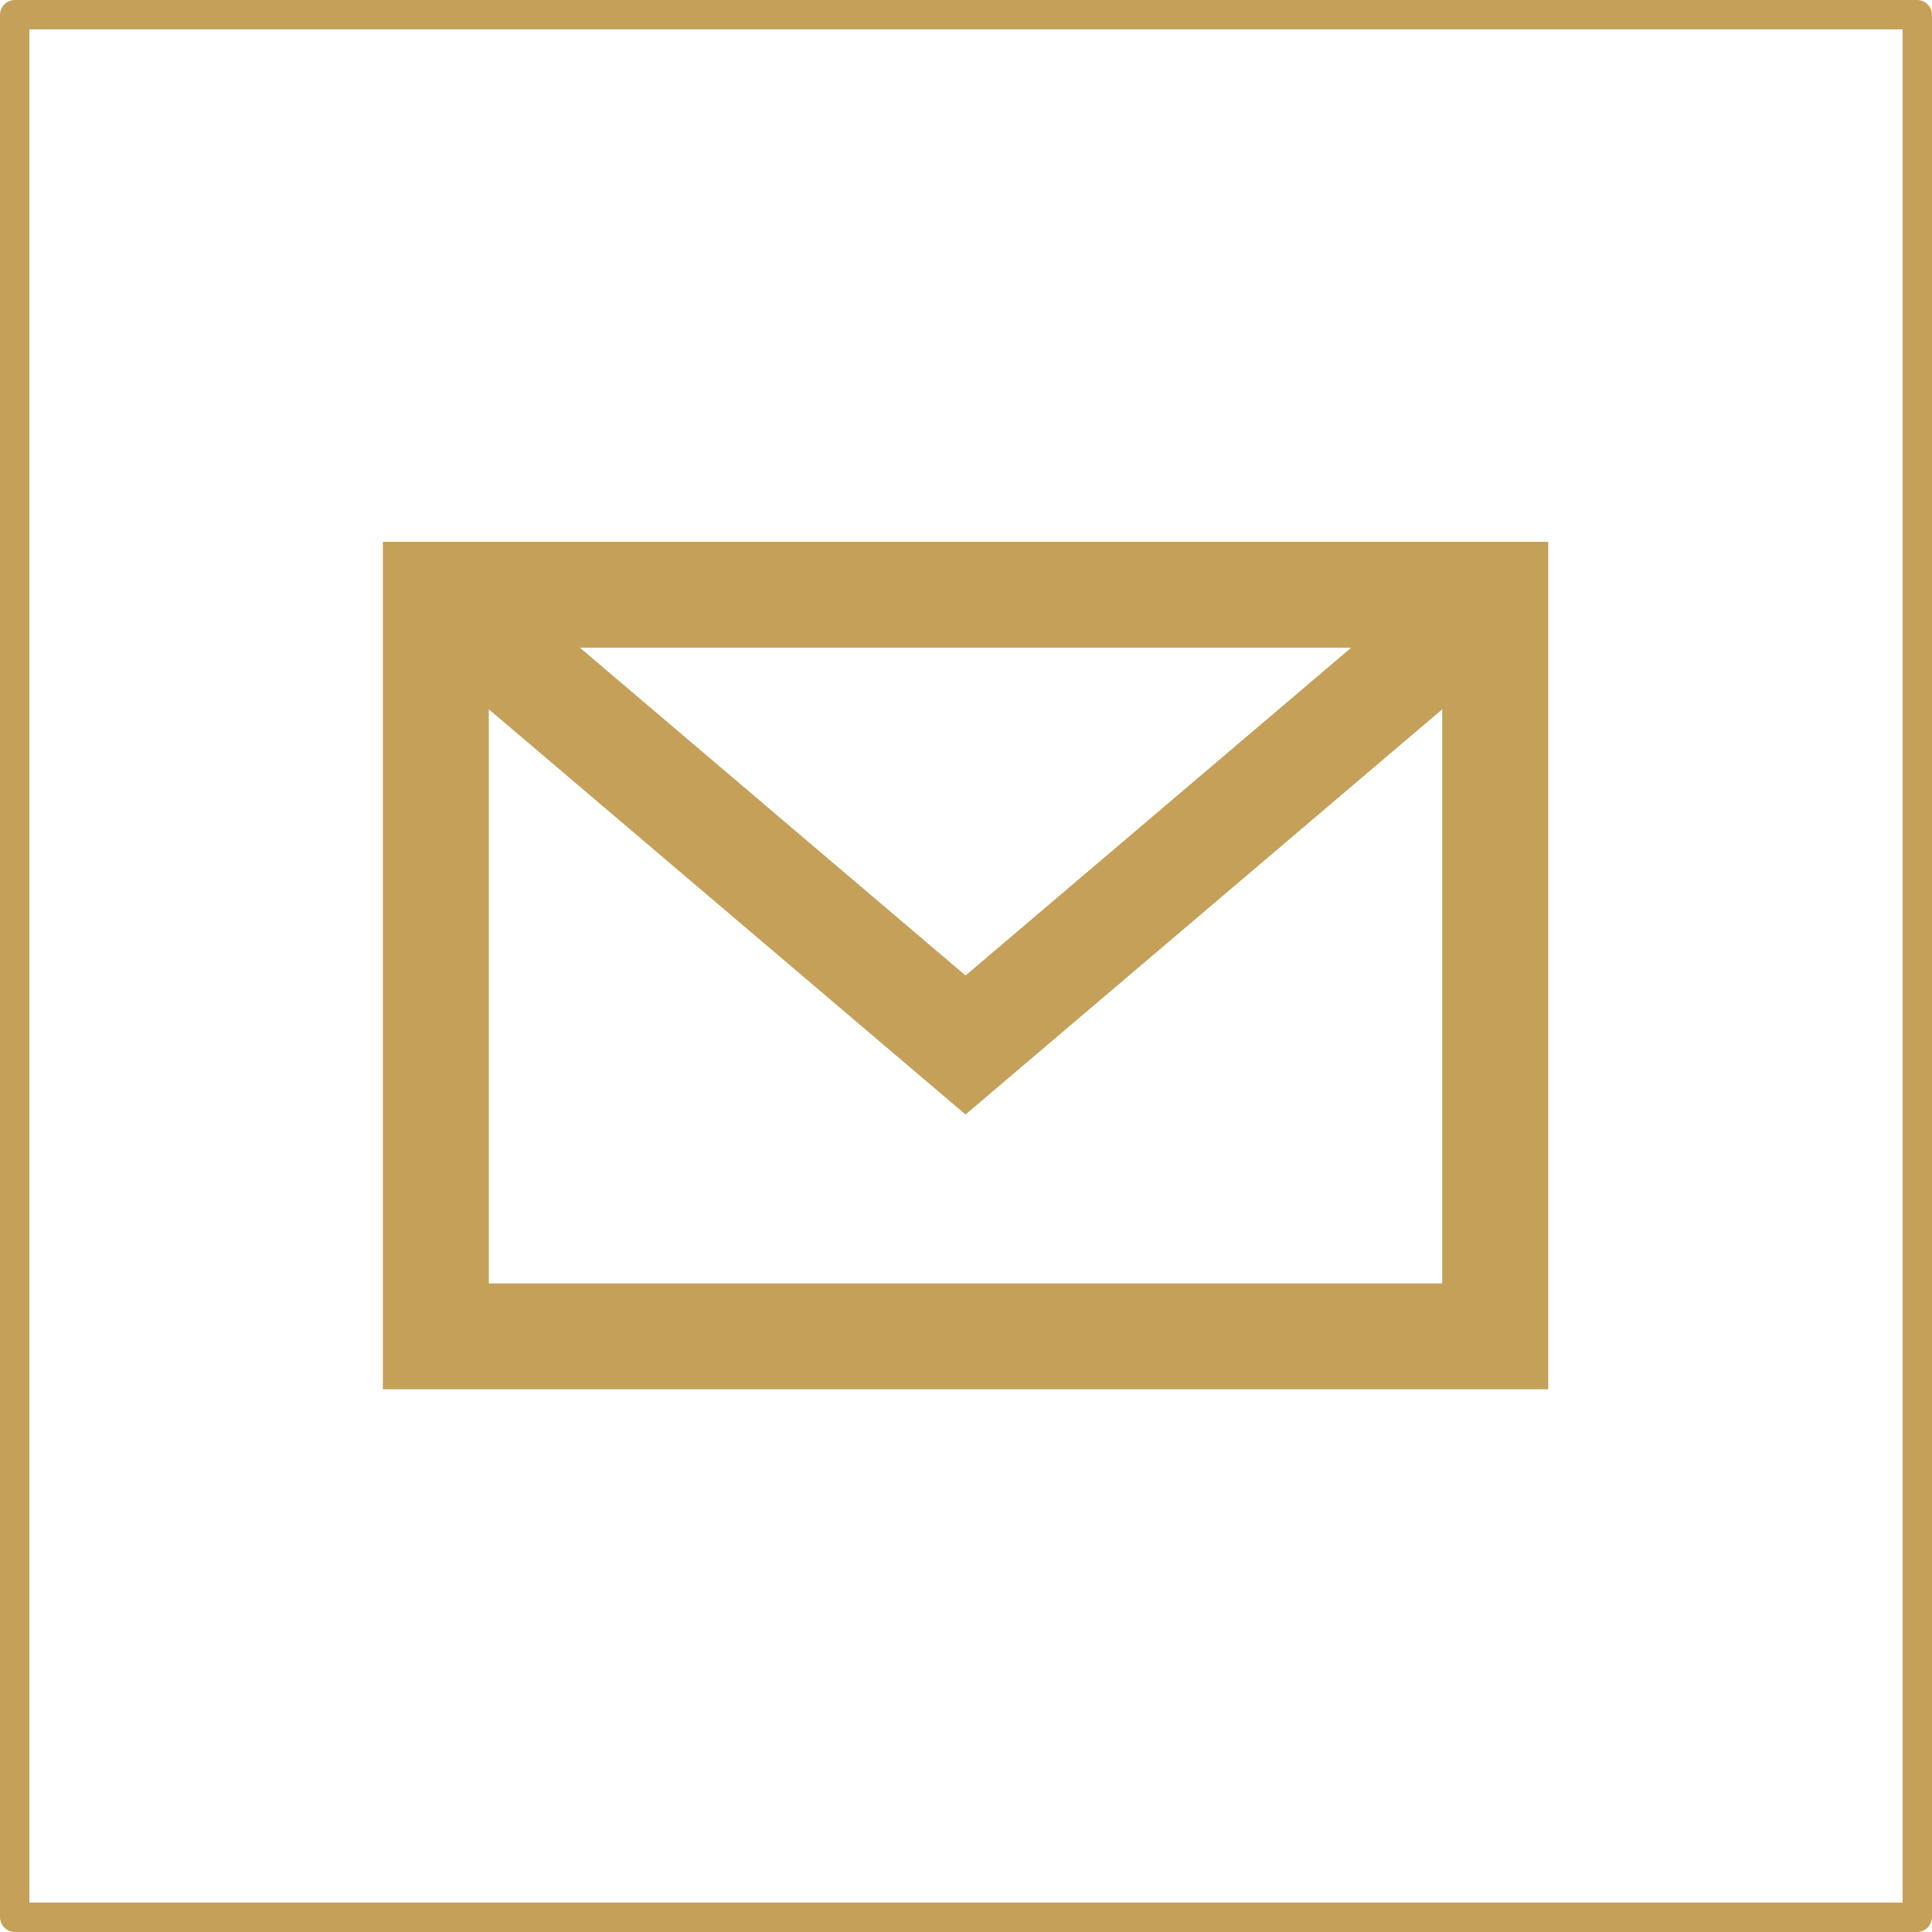
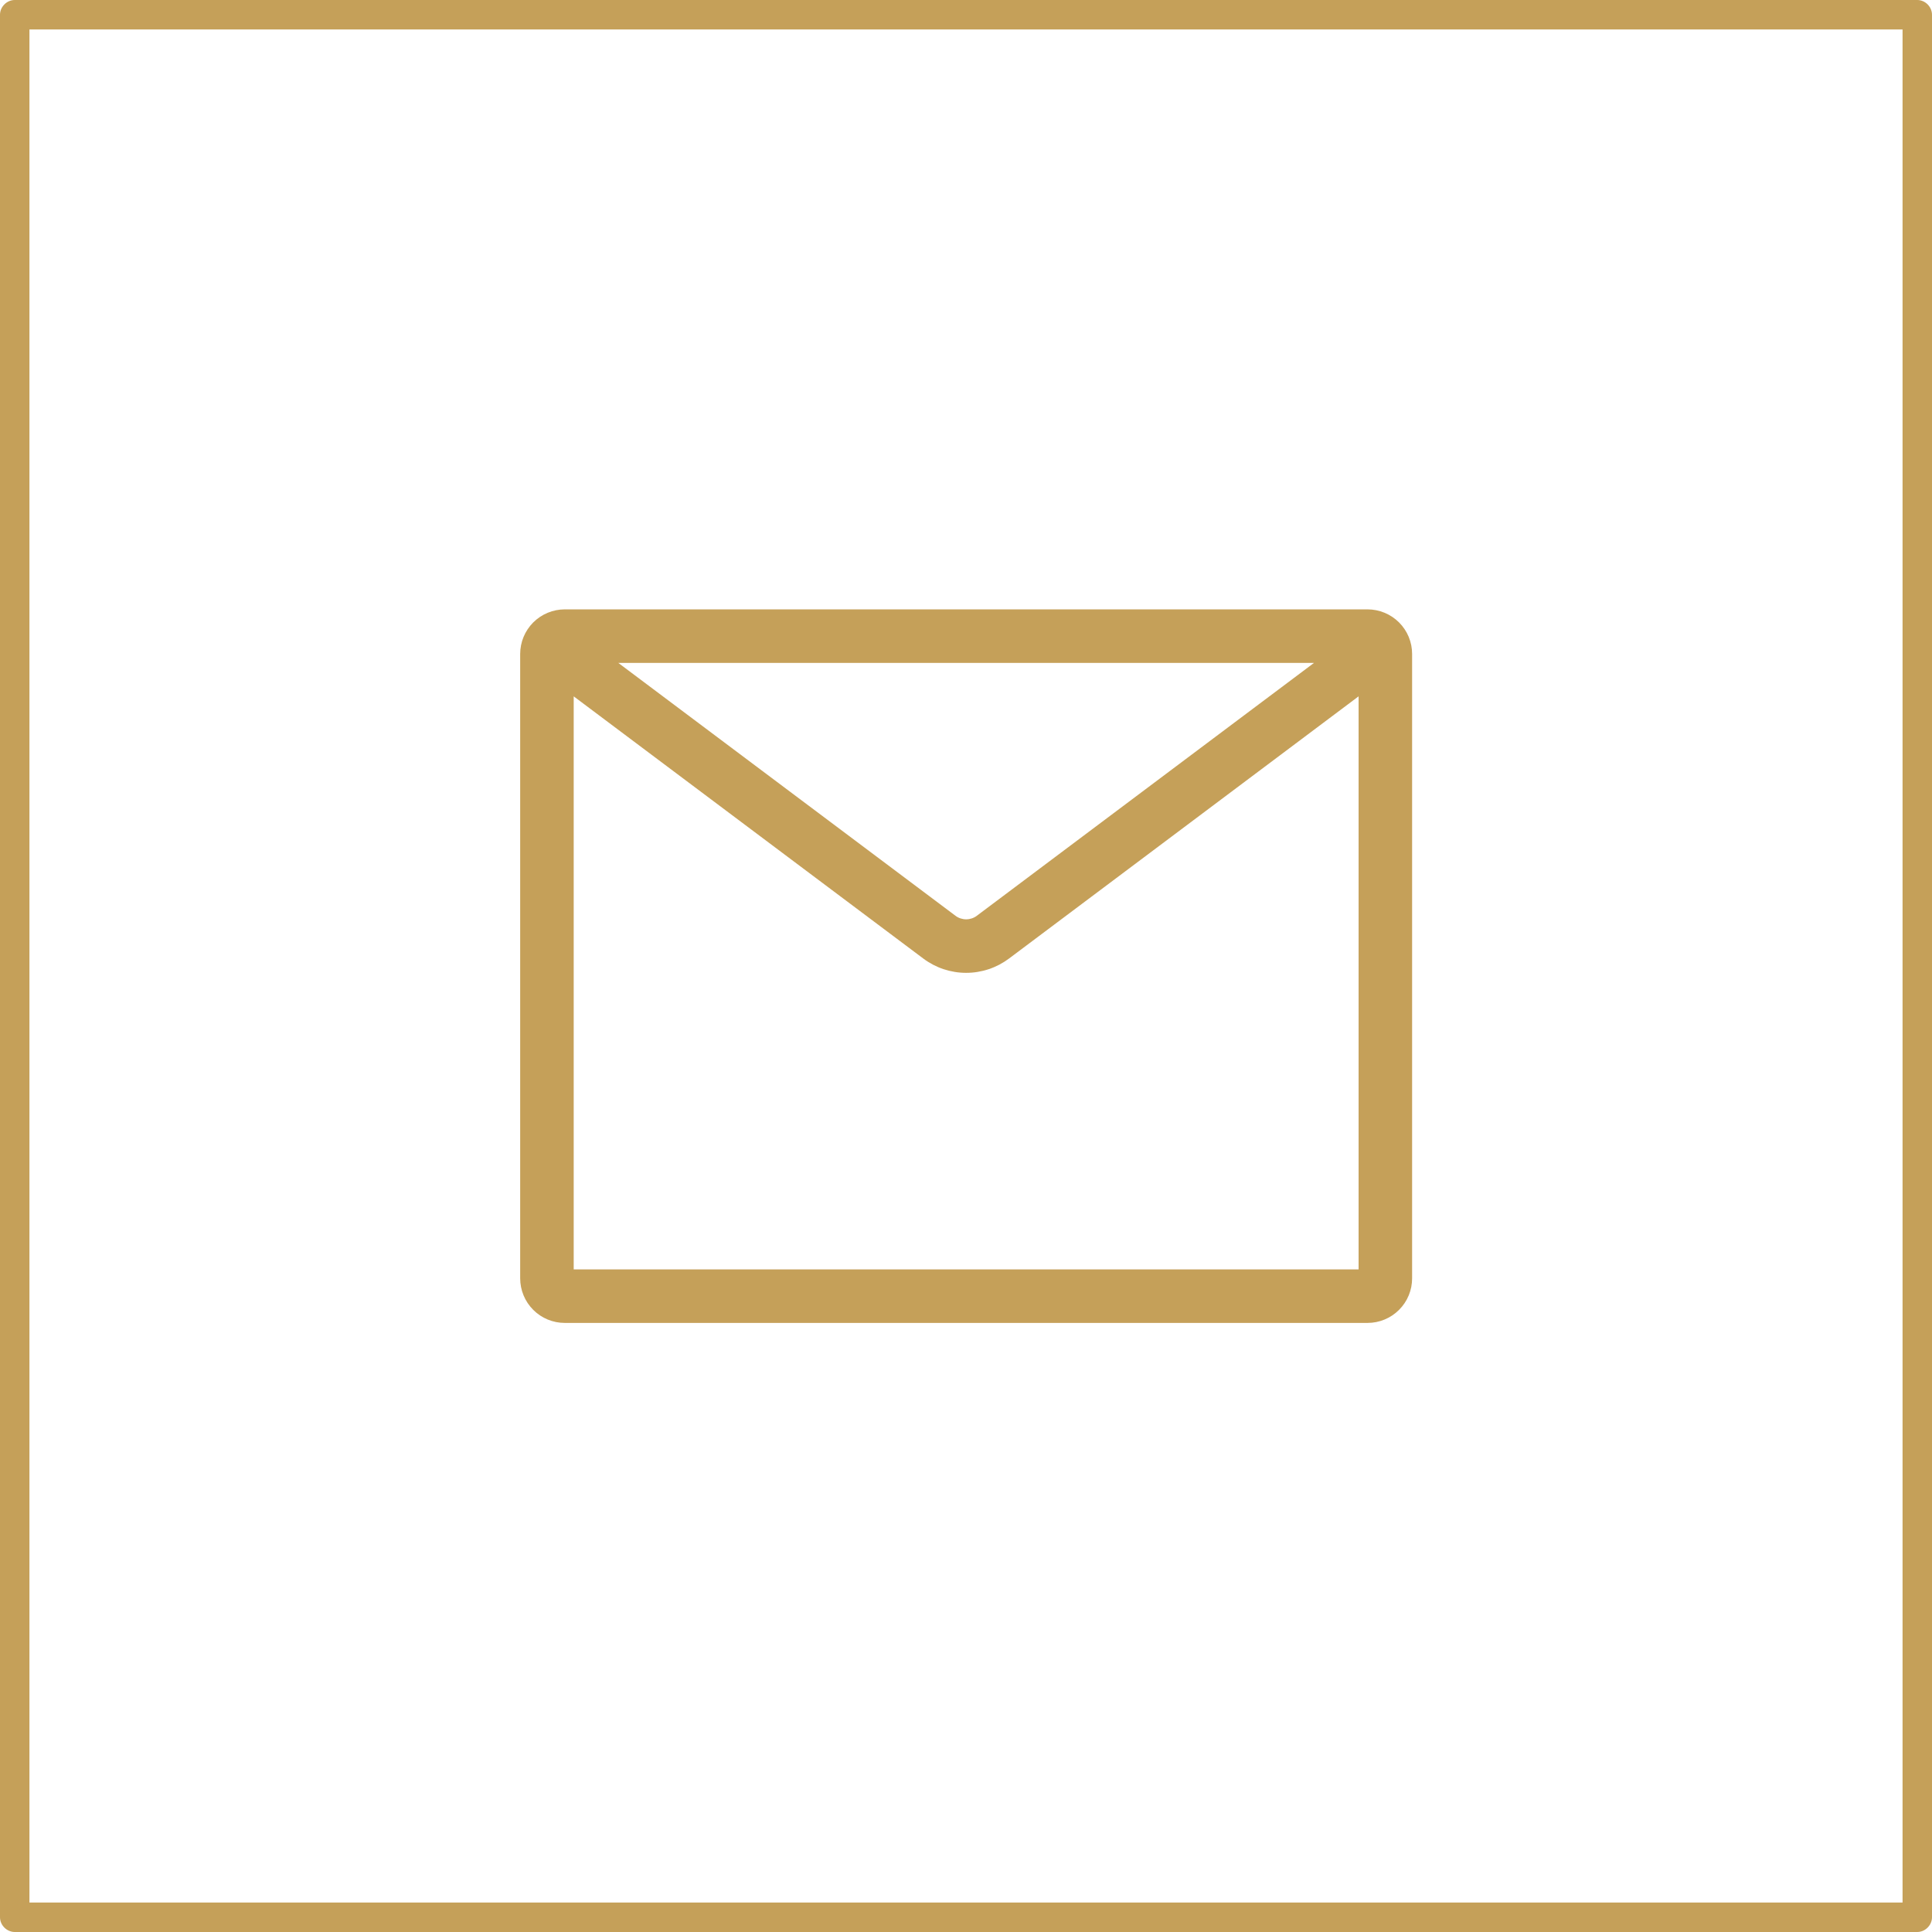
<svg xmlns="http://www.w3.org/2000/svg" width="500" zoomAndPan="magnify" viewBox="0 0 375 375" height="500" preserveAspectRatio="xMidYMid meet" version="1.0">
  <path fill="#c5a059" d="M 2.859 0 L 372.141 0 C 373.68 0 375 1.32 375 2.859 L 375 372.141 C 375 373.68 373.68 375 372.141 375 L 2.859 375 C 1.32 375 0 373.68 0 372.141 L 0 2.859 C 0 1.32 1.32 0 2.859 0 Z M 369.285 5.715 L 5.715 5.715 L 5.715 369.285 L 369.285 369.285 Z M 369.285 5.715 " fill-opacity="1" fill-rule="nonzero" />
-   <path fill="#c5a059" d="M 112.566 125.723 L 262.258 125.723 L 187.41 189.344 Z M 94.879 249.098 L 94.879 137.672 L 187.41 216.324 L 279.941 137.672 L 279.941 249.098 Z M 74.316 105.16 L 74.316 269.66 L 300.504 269.66 L 300.504 105.16 Z M 74.316 105.16 " fill-opacity="1" fill-rule="evenodd" />
+   <path fill="#c5a059" d="M 120.012 128.668 L 185.453 177.746 C 185.75 177.973 186.078 178.145 186.434 178.262 C 186.789 178.379 187.156 178.441 187.527 178.441 C 187.902 178.441 188.27 178.379 188.625 178.262 C 188.98 178.145 189.309 177.973 189.605 177.746 L 255.047 128.668 Z M 263.703 135.16 L 195.84 186.059 C 195.242 186.504 194.617 186.898 193.957 187.246 C 193.297 187.59 192.613 187.883 191.91 188.117 C 191.203 188.352 190.48 188.527 189.746 188.648 C 189.012 188.77 188.273 188.828 187.527 188.828 C 186.785 188.828 186.047 188.77 185.309 188.648 C 184.574 188.527 183.855 188.352 183.148 188.117 C 182.441 187.883 181.762 187.59 181.102 187.246 C 180.441 186.898 179.812 186.504 179.219 186.059 L 111.355 135.16 L 111.355 246.391 L 263.703 246.391 Z M 109.621 118.277 L 265.434 118.277 C 266.004 118.277 266.566 118.336 267.125 118.445 C 267.68 118.555 268.223 118.719 268.746 118.938 C 269.273 119.156 269.773 119.422 270.246 119.738 C 270.719 120.055 271.152 120.414 271.555 120.812 C 271.957 121.215 272.316 121.652 272.633 122.125 C 272.949 122.598 273.215 123.098 273.434 123.621 C 273.648 124.148 273.812 124.688 273.926 125.246 C 274.035 125.805 274.09 126.367 274.09 126.934 L 274.09 248.121 C 274.09 248.691 274.035 249.254 273.926 249.812 C 273.812 250.367 273.648 250.91 273.434 251.434 C 273.215 251.961 272.949 252.461 272.633 252.934 C 272.316 253.406 271.957 253.84 271.555 254.242 C 271.152 254.645 270.719 255.004 270.246 255.32 C 269.773 255.637 269.273 255.902 268.746 256.121 C 268.223 256.336 267.68 256.5 267.125 256.613 C 266.566 256.723 266.004 256.777 265.434 256.777 L 109.621 256.777 C 109.055 256.777 108.492 256.723 107.934 256.613 C 107.375 256.5 106.836 256.336 106.309 256.121 C 105.785 255.902 105.285 255.637 104.812 255.32 C 104.34 255.004 103.902 254.645 103.5 254.242 C 103.102 253.84 102.742 253.406 102.426 252.934 C 102.109 252.461 101.844 251.961 101.625 251.434 C 101.406 250.91 101.242 250.367 101.133 249.812 C 101.023 249.254 100.965 248.691 100.965 248.121 L 100.965 126.934 C 100.965 126.367 101.023 125.805 101.133 125.246 C 101.242 124.688 101.406 124.148 101.625 123.621 C 101.844 123.098 102.109 122.598 102.426 122.125 C 102.742 121.652 103.102 121.215 103.5 120.812 C 103.902 120.414 104.34 120.055 104.812 119.738 C 105.285 119.422 105.785 119.156 106.309 118.938 C 106.836 118.719 107.375 118.555 107.934 118.445 C 108.492 118.336 109.055 118.277 109.621 118.277 " fill-opacity="1" fill-rule="evenodd" />
</svg>
